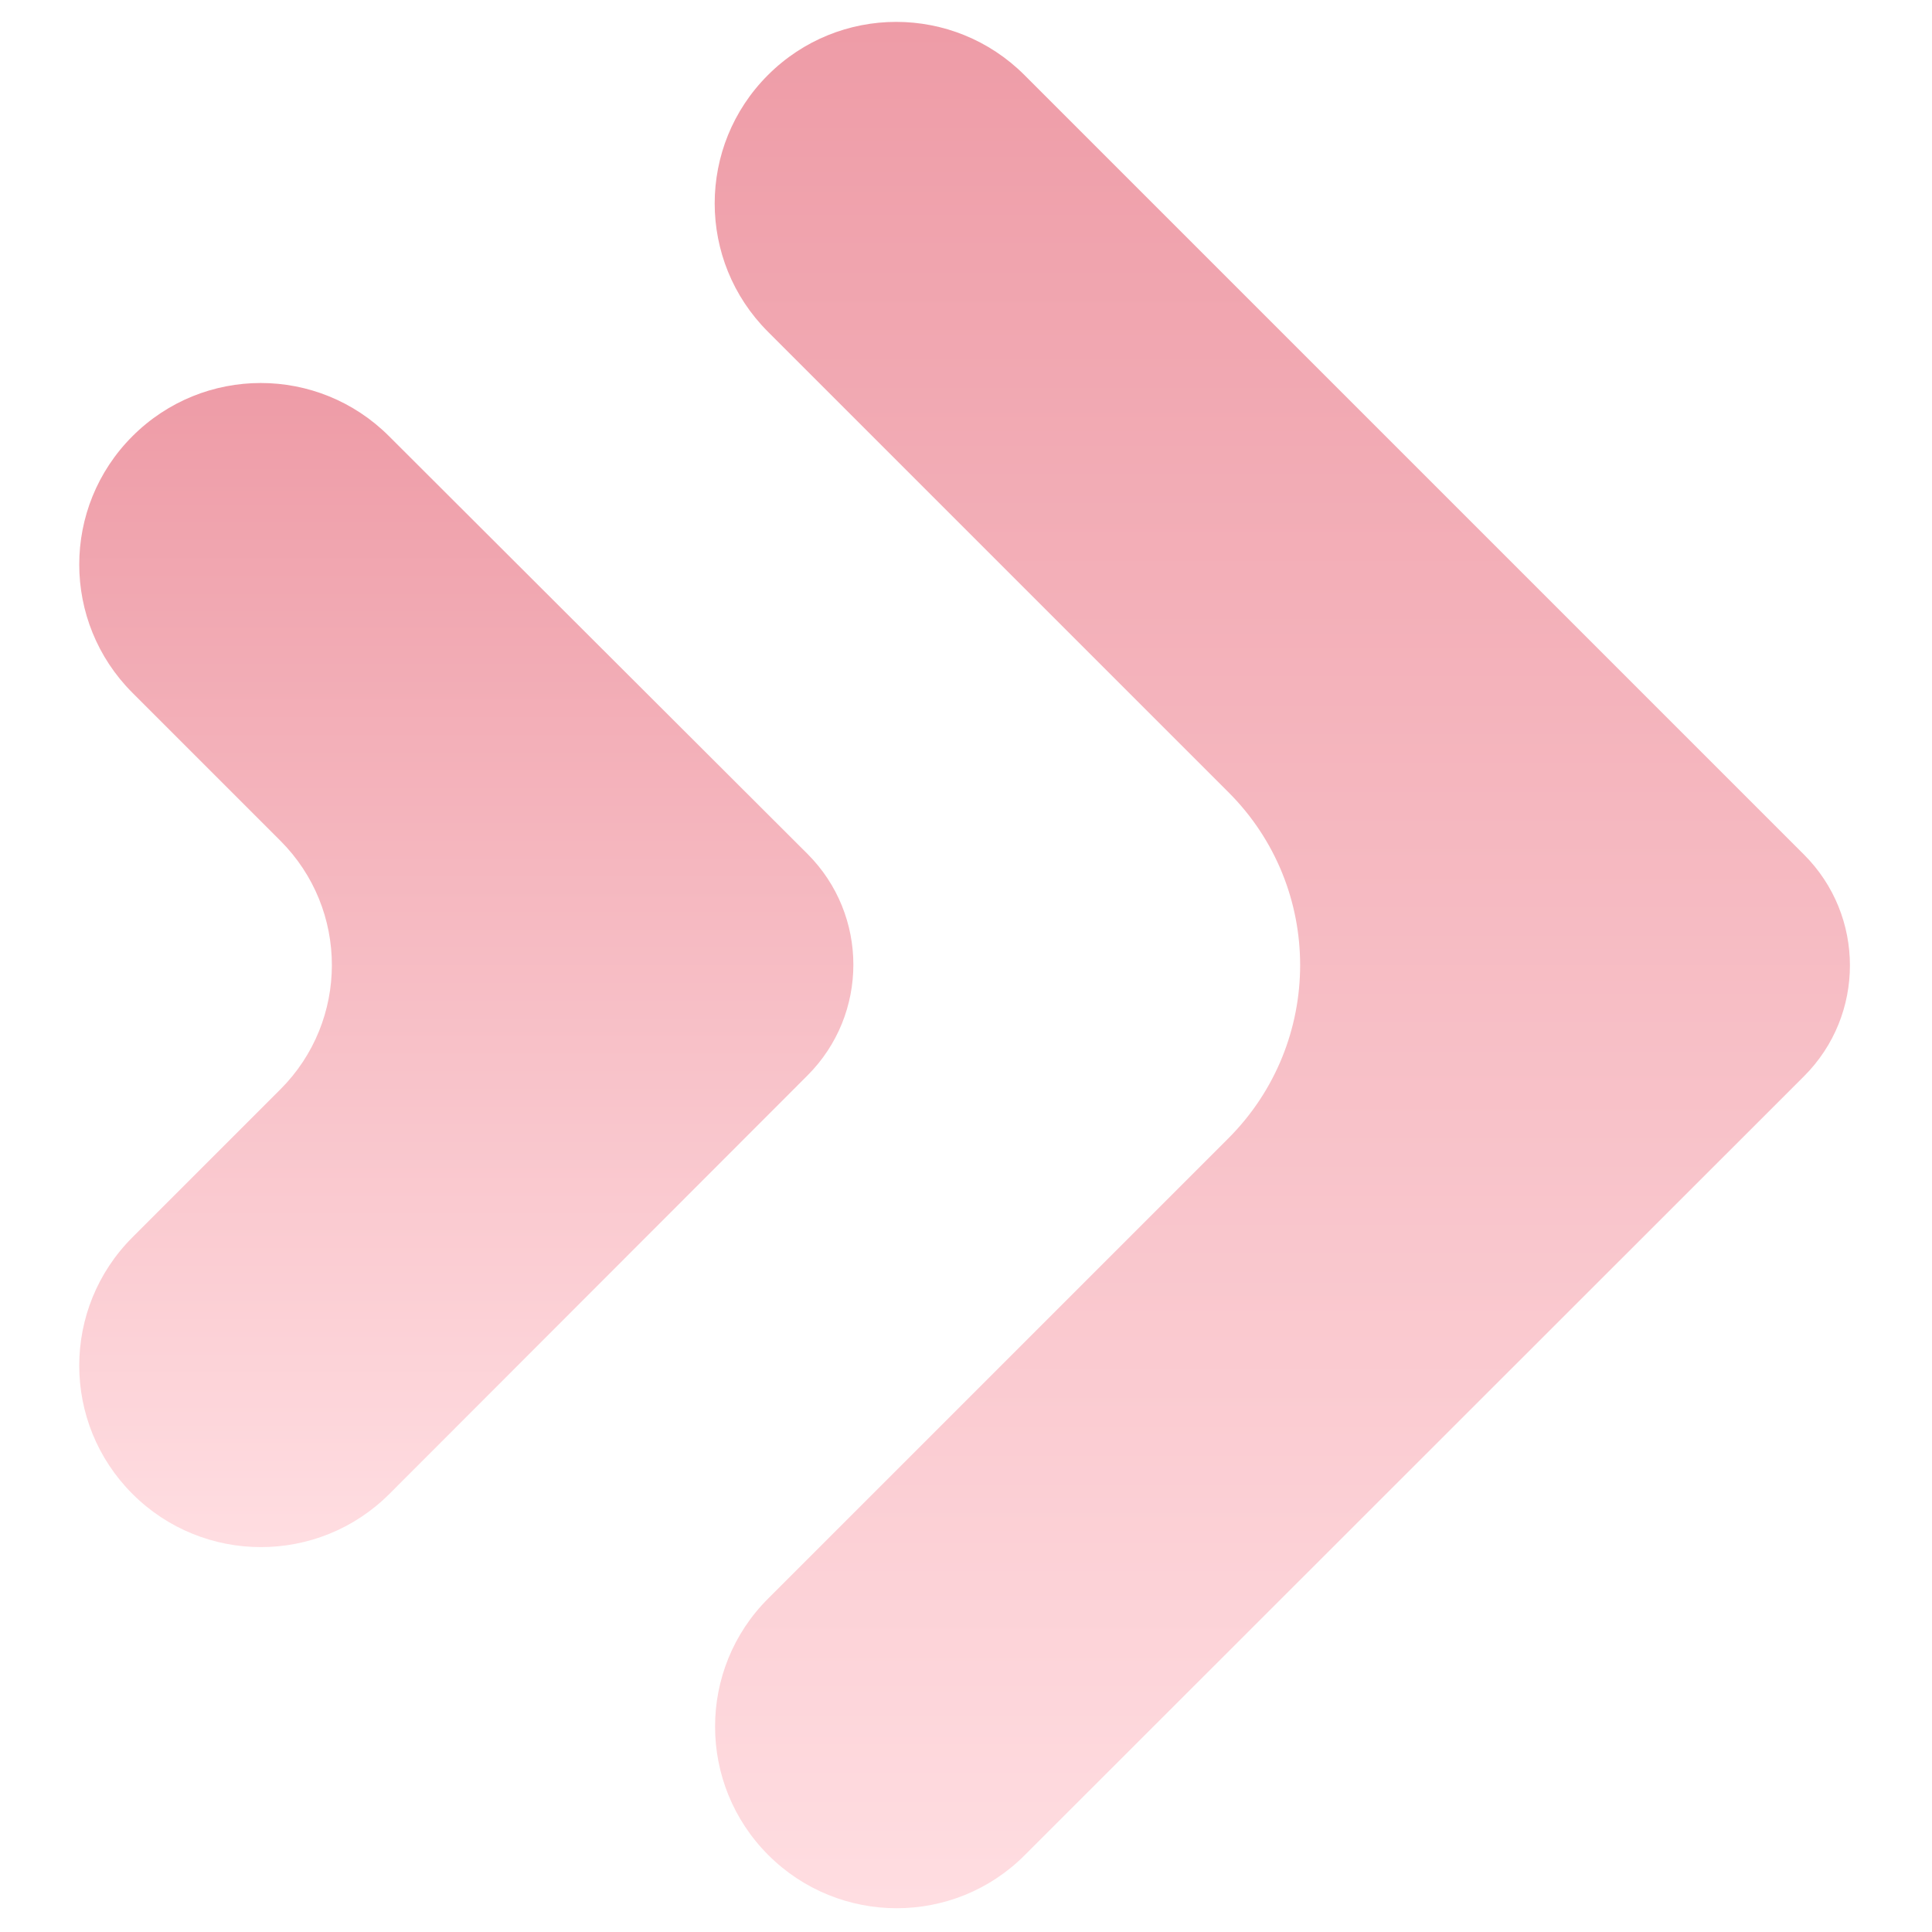
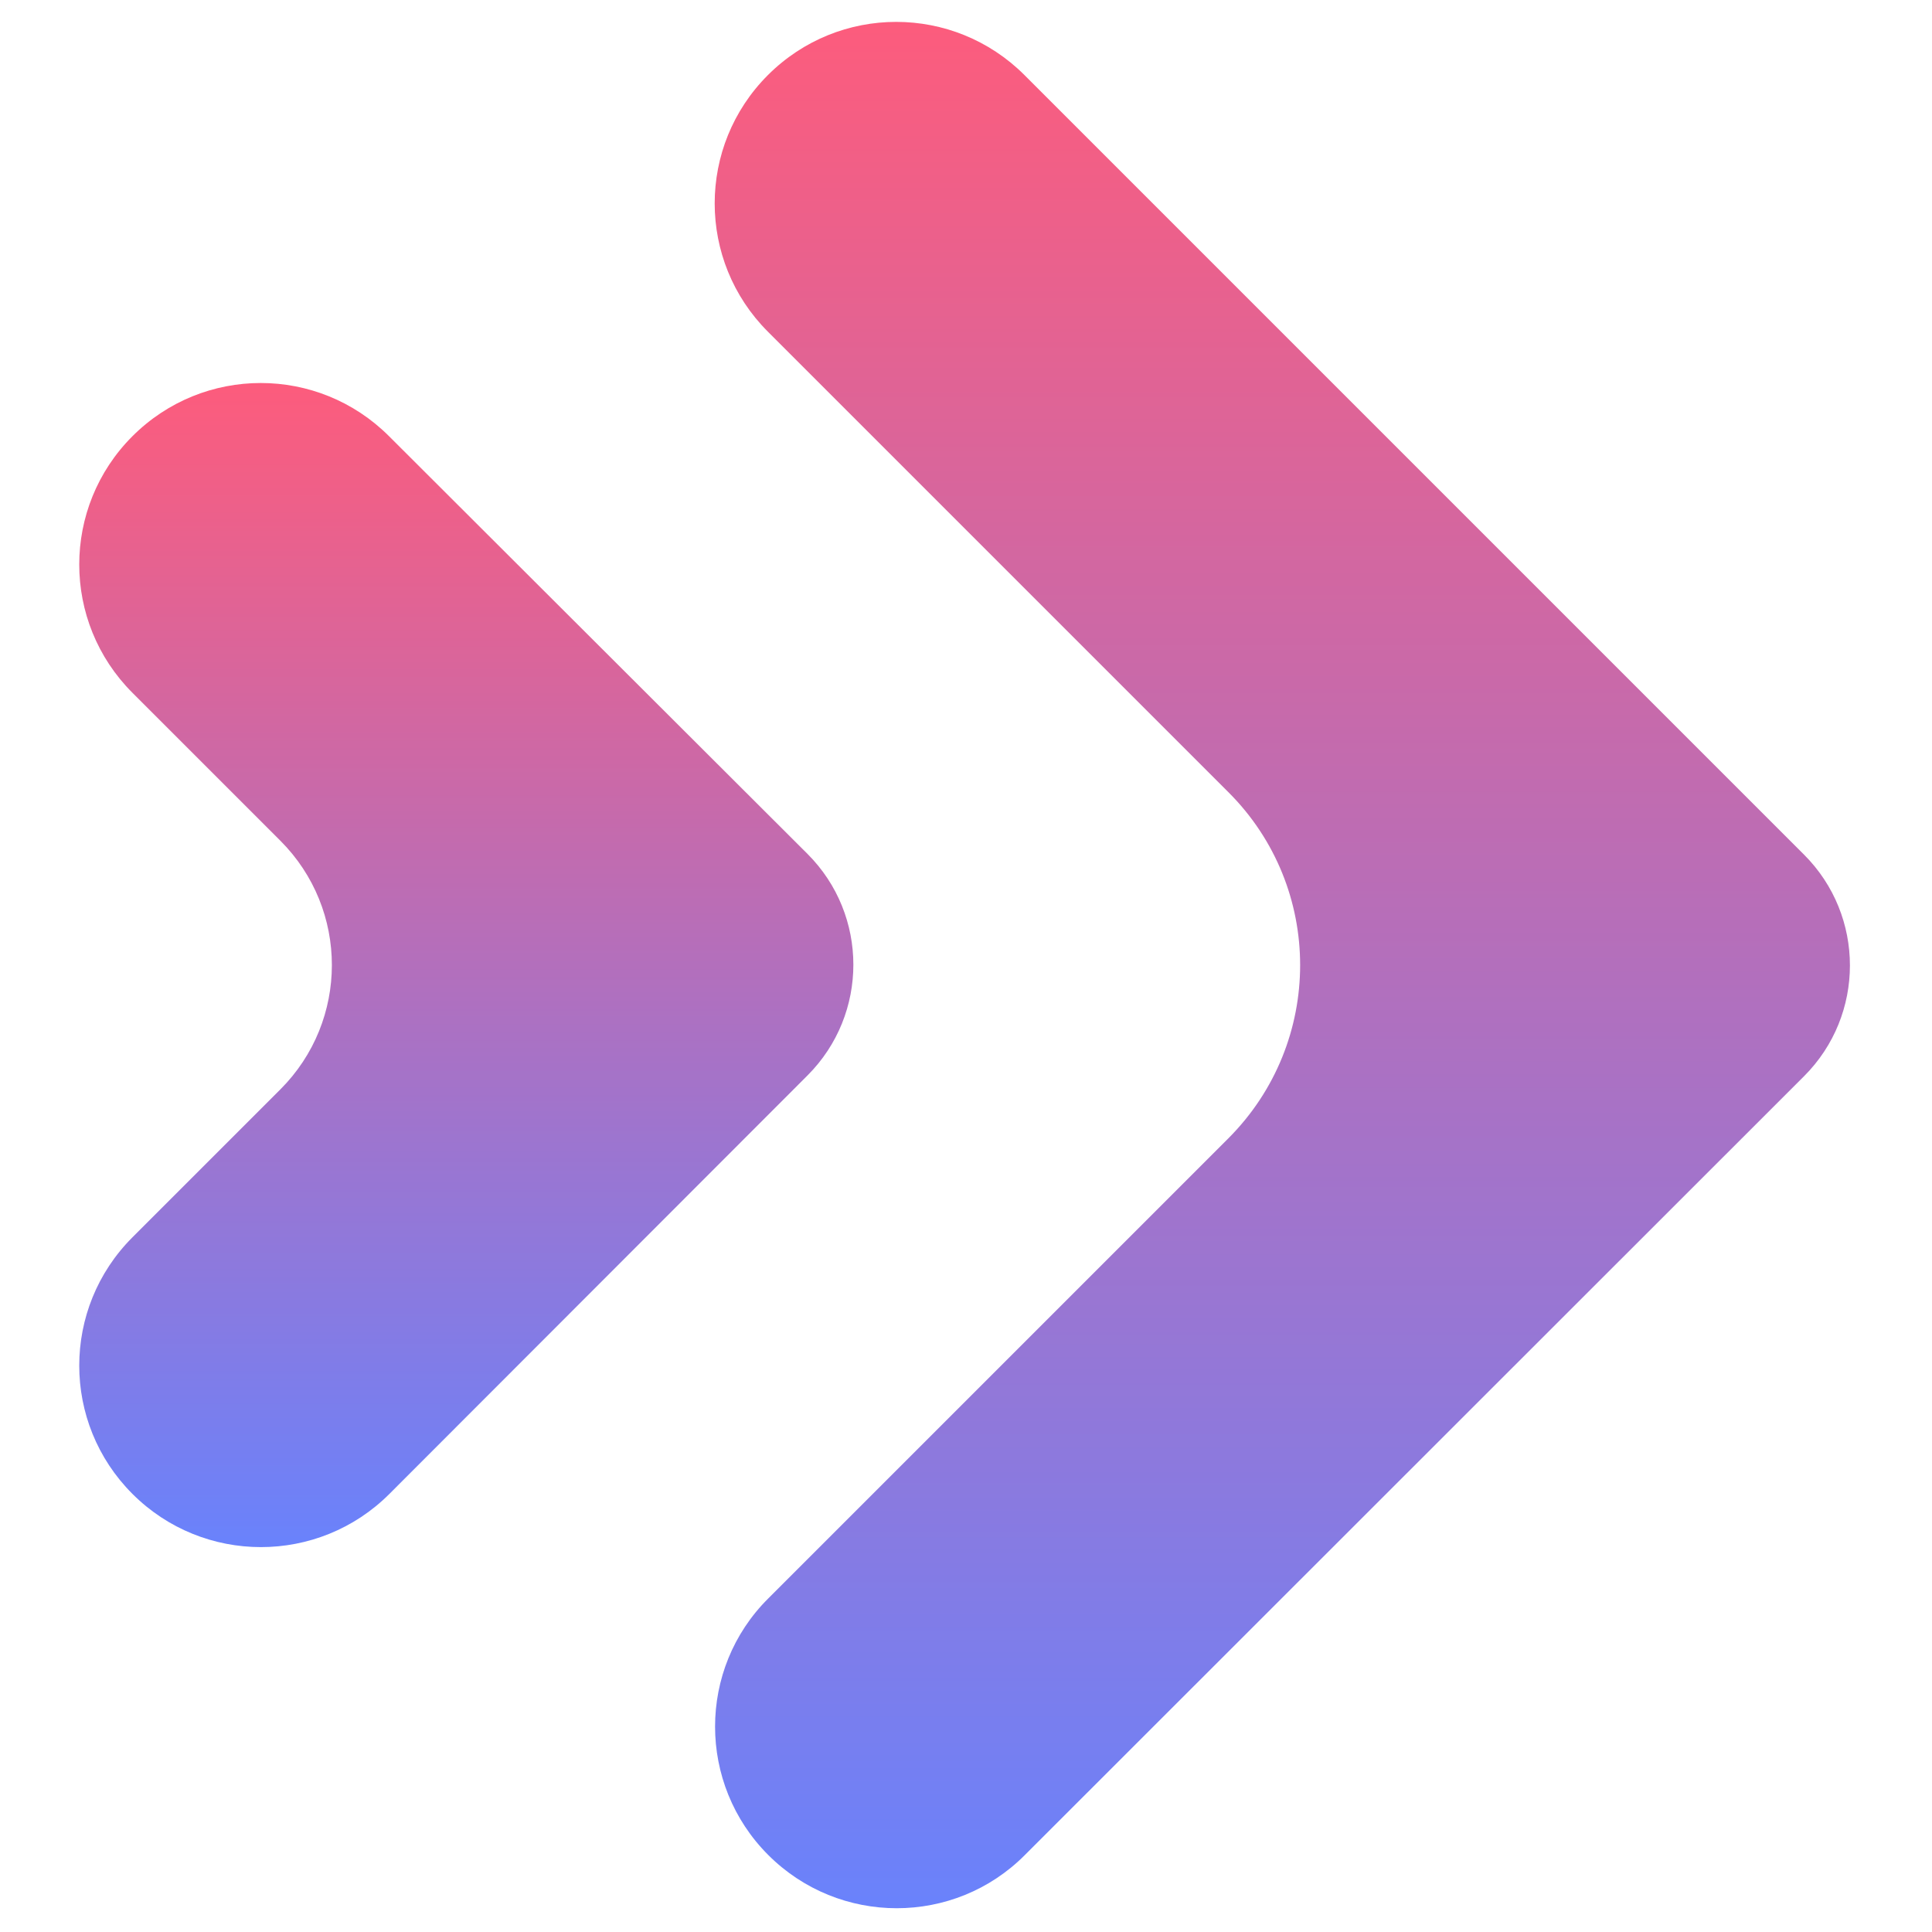
<svg xmlns="http://www.w3.org/2000/svg" version="1.1" id="Layer_1" x="0px" y="0px" viewBox="0 0 512 512" style="enable-background:new 0 0 512 512;" xml:space="preserve">
  <defs>
    <linearGradient id="gradient" x1="0" x2="0" y1="0" y2="1">
-       <stop offset="0%" stop-color="#ee9ca7" />
-       <stop offset="100%" stop-color="#ffdde1" />
+       <stop offset="0%" stop-color="#FC5C7D" />
+       <stop offset="100%" stop-color="#6A82FB" />
    </linearGradient>
  </defs>
  <g>
    <g>
      <path fill="url(#gradient)" d="M203.6,491.6L203.6,491.6c-18.8-18.8-18.8-49.3,0-68l121.9-121.9c25.4-25.4,25.4-66.5,0-91.8l-122-122    c-18.8-18.8-18.8-49.2,0-68l0,0c18.8-18.8,49.2-18.8,68,0l206.6,206.6c16.2,16.2,16.2,42.5,0,58.7L271.6,491.6    C252.9,510.4,222.4,510.4,203.6,491.6z" />
    </g>
    <g>
      <path fill="url(#gradient)" d="M35.1,395.9L35.1,395.9c-18.8-18.8-18.8-49.2,0-68l39.2-39.2c18.2-18.2,18.2-47.7,0-65.9l-39.2-39.2    c-18.8-18.8-18.8-49.2,0-68h0c18.8-18.8,49.2-18.8,68,0L214,226.3c16.2,16.2,16.2,42.5,0,58.7L103.2,395.9    C84.4,414.7,53.9,414.7,35.1,395.9z" />
    </g>
  </g>
</svg>
